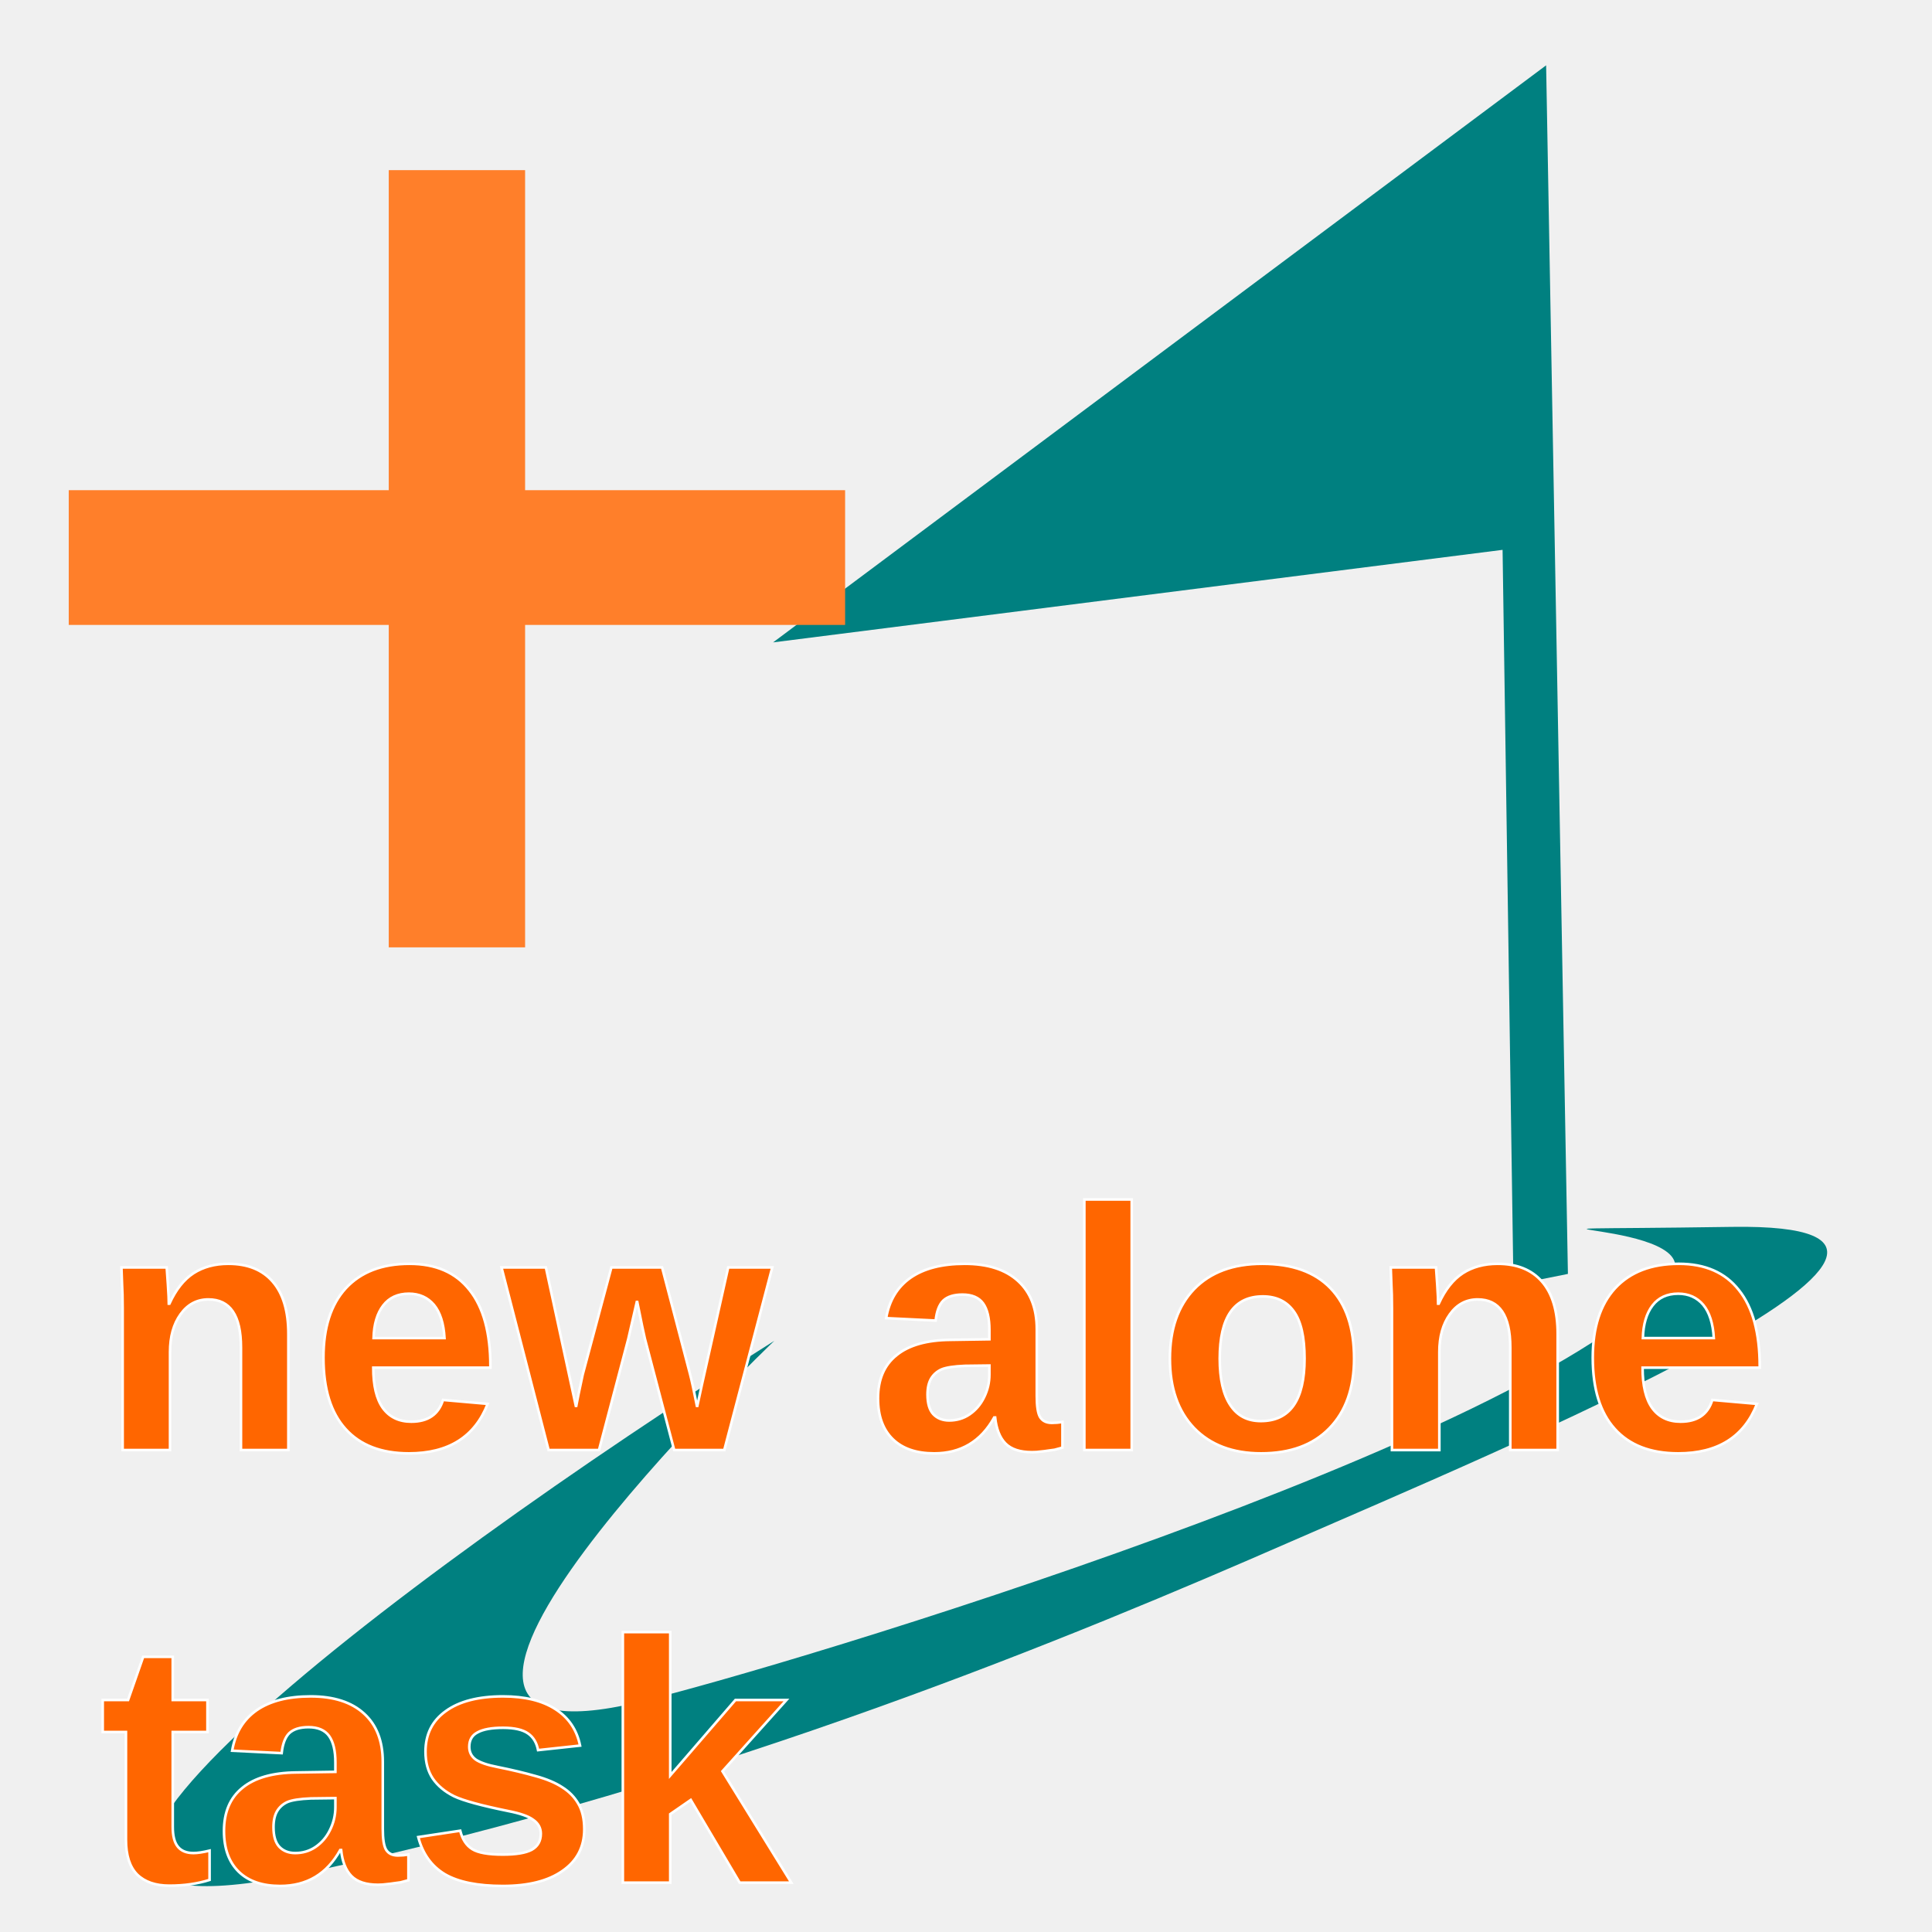
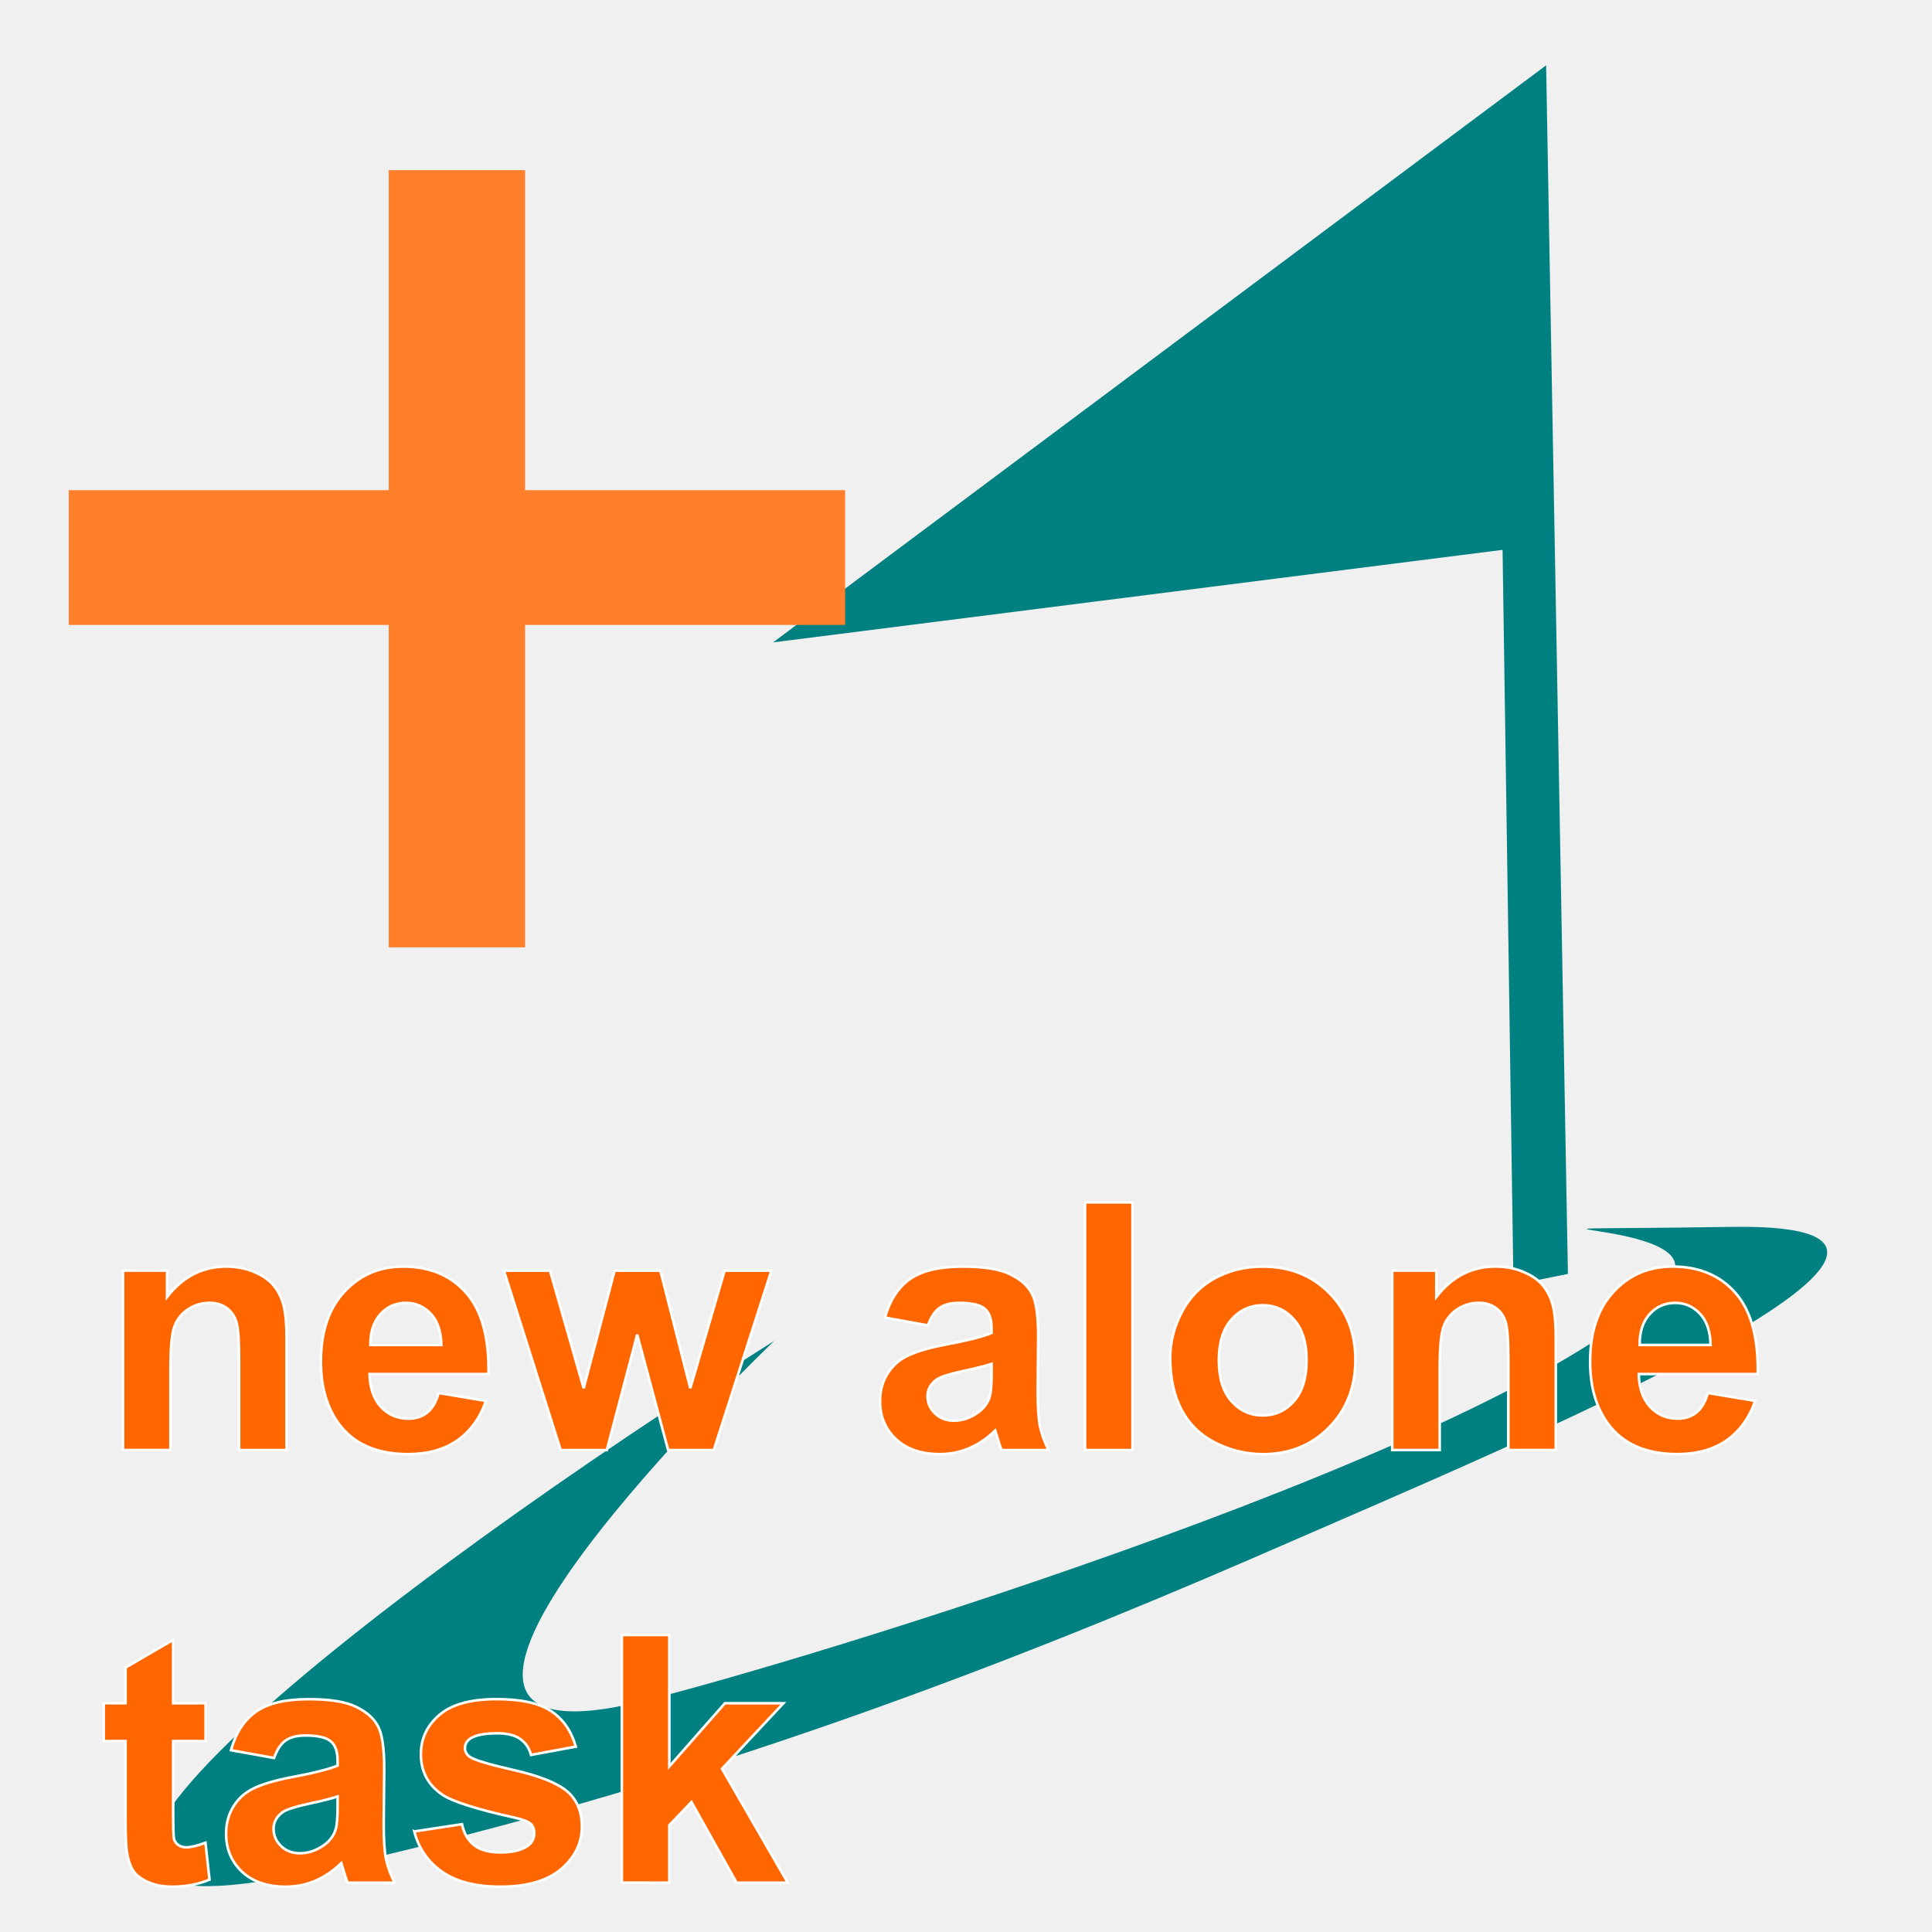
<svg xmlns="http://www.w3.org/2000/svg" width="100mm" height="100mm" viewBox="0 0 100 100" version="1.1" id="svg1" xml:space="preserve">
  <defs id="defs1">
    <rect x="-88.863" y="49.703" width="112.961" height="194.293" id="rect2" />
  </defs>
  <g id="layer1">
    <path style="opacity:1;fill:#008080;fill-opacity:1;stroke-width:0.134;stroke-miterlimit:3.6" d="m 80.027,3.381 -40.013,29.869 37.759,-4.79 0.564,38.041 2.818,-0.564 z" id="path6" />
    <path style="font-size:133.333px;font-family:Arial;-inkscape-font-specification:Arial;white-space:pre;fill:#ff7f2a;stroke-width:0.638" d="M 20.122,49.035 V 32.346 H 3.558 V 25.372 H 20.122 V 8.807 h 7.057 V 25.372 h 16.564 v 6.974 H 27.179 v 16.689 z" id="text2" aria-label="+" />
    <path style="fill:#008080;stroke-width:0.137" d="M 40.079,69.4 C 20.415,81.79 -5.715,101.573 15.863,96.936 37.441,92.3 56.06,84.49 66.675,79.854 77.29,75.217 106.002,63.259 89.645,63.503 c -16.357,0.244 -0.512,-0.49 -3.264,2.749 -7.067,8.319 -45.522,19.971 -53.3,21.844 -16.853,4.058 6.998,-18.696 6.998,-18.696 z" id="path3" />
-     <text xml:space="preserve" style="font-size:17.913px;font-family:Arial;-inkscape-font-specification:Arial;fill:#ff6600;stroke-width:0.134;stroke-miterlimit:3.6;stroke-dasharray:none" x="5.098" y="75.056" id="text5">
-       <tspan id="tspan5" style="font-weight:bold;fill:#ff6600;stroke:#ffffff;stroke-width:0.134;stroke-miterlimit:3.6;stroke-dasharray:none;stroke-opacity:1" x="5.098" y="75.056">new alone</tspan>
-       <tspan style="font-weight:bold;fill:#ff6600;stroke:#ffffff;stroke-width:0.134;stroke-miterlimit:3.6;stroke-dasharray:none;stroke-opacity:1" x="5.098" y="97.447" id="tspan1">task</tspan>
-     </text>
+     <g id="text5" style="font-size:17.913px;font-family:Arial;-inkscape-font-specification:Arial;fill:#ff6600;stroke-width:0.134;stroke-miterlimit:3.6" aria-label="new alone&#10;task">
+       <path style="font-weight:bold;stroke:#ffffff" d="m 14.833,75.056 h -2.458 v -4.741 q 0,-1.504 -0.157,-1.942 -0.157,-0.446 -0.516,-0.691 -0.35,-0.245 -0.848,-0.245 -0.638,0 -1.146,0.35 -0.507,0.35 -0.7,0.927 -0.184,0.577 -0.184,2.134 v 4.207 H 6.366 v -9.289 h 2.283 v 1.364 q 1.216,-1.574 3.061,-1.574 0.813,0 1.487,0.297 0.673,0.289 1.015,0.743 0.35,0.455 0.481,1.032 0.14,0.577 0.14,1.653 z m 7.872,-2.956 2.449,0.411 q -0.472,1.347 -1.496,2.055 -1.015,0.7 -2.545,0.7 -2.423,0 -3.586,-1.583 -0.918,-1.268 -0.918,-3.201 0,-2.309 1.207,-3.612 1.207,-1.312 3.052,-1.312 2.073,0 3.271,1.373 1.198,1.364 1.146,4.189 h -6.157 q 0.026,1.093 0.595,1.706 0.569,0.603 1.417,0.603 0.577,0 0.971,-0.315 0.394,-0.315 0.595,-1.015 z m 0.14,-2.484 q -0.026,-1.067 -0.551,-1.618 -0.525,-0.56 -1.277,-0.56 -0.805,0 -1.329,0.586 -0.525,0.586 -0.516,1.592 z m 6.175,5.44 -2.939,-9.289 h 2.388 l 1.741,6.087 1.601,-6.087 h 2.37 l 1.548,6.087 1.776,-6.087 h 2.423 l -2.983,9.289 h -2.362 l -1.601,-5.974 -1.574,5.974 z m 19.015,-6.455 -2.23,-0.402 q 0.376,-1.347 1.294,-1.994 0.918,-0.647 2.729,-0.647 1.644,0 2.449,0.394 0.805,0.385 1.128,0.988 0.332,0.595 0.332,2.195 l -0.026,2.869 q 0,1.224 0.114,1.81 0.122,0.577 0.446,1.242 H 51.838 q -0.096,-0.245 -0.236,-0.726 -0.061,-0.219 -0.087,-0.289 -0.63,0.612 -1.347,0.918 -0.717,0.306 -1.531,0.306 -1.434,0 -2.265,-0.778 -0.822,-0.778 -0.822,-1.968 0,-0.787 0.376,-1.399 0.376,-0.621 1.05,-0.945 0.682,-0.332 1.959,-0.577 1.723,-0.324 2.388,-0.603 v -0.245 q 0,-0.708 -0.35,-1.006 -0.35,-0.306 -1.321,-0.306 -0.656,0 -1.023,0.262 -0.367,0.254 -0.595,0.901 z m 3.289,1.994 q -0.472,0.157 -1.496,0.376 -1.023,0.219 -1.338,0.429 -0.481,0.341 -0.481,0.866 0,0.516 0.385,0.892 0.385,0.376 0.98,0.376 0.665,0 1.268,-0.437 0.446,-0.332 0.586,-0.813 0.096,-0.315 0.096,-1.198 z m 4.837,4.461 V 62.234 h 2.458 v 12.822 z m 4.408,-4.776 q 0,-1.224 0.603,-2.37 0.603,-1.146 1.706,-1.749 1.111,-0.603 2.475,-0.603 2.108,0 3.455,1.373 1.347,1.364 1.347,3.455 0,2.108 -1.364,3.499 -1.356,1.382 -3.42,1.382 -1.277,0 -2.44,-0.577 -1.155,-0.577 -1.758,-1.688 -0.603,-1.12 -0.603,-2.72 z m 2.519,0.131 q 0,1.382 0.656,2.117 0.656,0.735 1.618,0.735 0.962,0 1.609,-0.735 0.656,-0.735 0.656,-2.134 0,-1.364 -0.656,-2.099 -0.647,-0.735 -1.609,-0.735 -0.962,0 -1.618,0.735 -0.656,0.735 -0.656,2.117 z m 17.44,4.644 h -2.458 v -4.741 q 0,-1.504 -0.157,-1.942 -0.157,-0.446 -0.516,-0.691 -0.35,-0.245 -0.848,-0.245 -0.638,0 -1.146,0.35 -0.507,0.35 -0.7,0.927 -0.184,0.577 -0.184,2.134 v 4.207 h -2.458 v -9.289 h 2.283 v 1.364 q 1.216,-1.574 3.061,-1.574 0.813,0 1.487,0.297 0.673,0.289 1.015,0.743 0.35,0.455 0.481,1.032 0.14,0.577 0.14,1.653 z m 7.872,-2.956 2.449,0.411 q -0.472,1.347 -1.496,2.055 -1.015,0.7 -2.545,0.7 -2.423,0 -3.586,-1.583 -0.918,-1.268 -0.918,-3.201 0,-2.309 1.207,-3.612 1.207,-1.312 3.052,-1.312 2.073,0 3.271,1.373 1.198,1.364 1.146,4.189 H 84.821 q 0.026,1.093 0.595,1.706 0.569,0.603 1.417,0.603 0.577,0 0.971,-0.315 0.394,-0.315 0.595,-1.015 z m 0.14,-2.484 q -0.026,-1.067 -0.551,-1.618 -0.525,-0.56 -1.277,-0.56 -0.805,0 -1.329,0.586 -0.525,0.586 -0.516,1.592 z" id="path1" />
+       <path style="font-weight:bold;stroke:#ffffff" d="m 10.643,88.158 v 1.959 H 8.964 v 3.743 q 0,1.137 0.044,1.329 0.052,0.184 0.219,0.306 0.175,0.122 0.42,0.122 0.341,0 0.988,-0.236 l 0.21,1.907 q -0.857,0.367 -1.942,0.367 -0.665,0 -1.198,-0.219 Q 7.171,97.21 6.917,96.861 6.672,96.502 6.576,95.899 6.497,95.47 6.497,94.167 V 90.117 H 5.369 v -1.959 h 1.128 v -1.845 l 2.466,-1.434 v 3.28 z m 3.542,2.834 -2.23,-0.402 q 0.376,-1.347 1.294,-1.994 0.918,-0.647 2.729,-0.647 1.644,0 2.449,0.394 0.805,0.385 1.128,0.988 0.332,0.595 0.332,2.195 l -0.026,2.869 q 0,1.224 0.114,1.81 0.122,0.577 0.446,1.242 h -2.431 q -0.096,-0.245 -0.236,-0.726 -0.061,-0.219 -0.087,-0.289 -0.63,0.612 -1.347,0.918 -0.717,0.306 -1.531,0.306 -1.434,0 -2.265,-0.778 -0.822,-0.778 -0.822,-1.968 0,-0.787 0.376,-1.399 0.376,-0.621 1.05,-0.945 0.682,-0.332 1.959,-0.577 1.723,-0.324 2.388,-0.603 v -0.245 q 0,-0.708 -0.35,-1.006 -0.35,-0.306 -1.321,-0.306 -0.656,0 -1.023,0.262 -0.367,0.254 -0.595,0.901 z M 17.474,92.986 q -0.472,0.157 -1.496,0.376 -1.023,0.219 -1.338,0.429 -0.481,0.341 -0.481,0.866 0,0.516 0.385,0.892 0.385,0.376 0.98,0.376 0.665,0 1.268,-0.437 0.446,-0.332 0.586,-0.813 0.096,-0.315 0.096,-1.198 z m 3.971,1.81 2.466,-0.376 q 0.157,0.717 0.638,1.093 0.481,0.367 1.347,0.367 0.953,0 1.434,-0.35 0.324,-0.245 0.324,-0.656 0,-0.28 -0.175,-0.464 -0.184,-0.175 -0.822,-0.324 -2.974,-0.656 -3.77,-1.198 -1.102,-0.752 -1.102,-2.09 0,-1.207 0.953,-2.029 0.953,-0.822 2.956,-0.822 1.907,0 2.834,0.621 0.927,0.621 1.277,1.837 l -2.318,0.429 q -0.149,-0.542 -0.569,-0.831 -0.411,-0.289 -1.181,-0.289 -0.971,0 -1.391,0.271 -0.28,0.192 -0.28,0.499 0,0.262 0.245,0.446 0.332,0.245 2.292,0.691 1.968,0.446 2.746,1.093 0.77,0.656 0.77,1.828 0,1.277 -1.067,2.195 -1.067,0.918 -3.157,0.918 -1.898,0 -3.009,-0.77 -1.102,-0.77 -1.443,-2.09 z m 10.741,2.65 V 84.625 h 2.458 v 6.805 l 2.878,-3.271 h 3.026 l -3.175,3.394 3.402,5.895 h -2.65 l -2.335,-4.172 -1.146,1.198 v 2.974 z" id="path2" />
+     </g>
  </g>
</svg>
